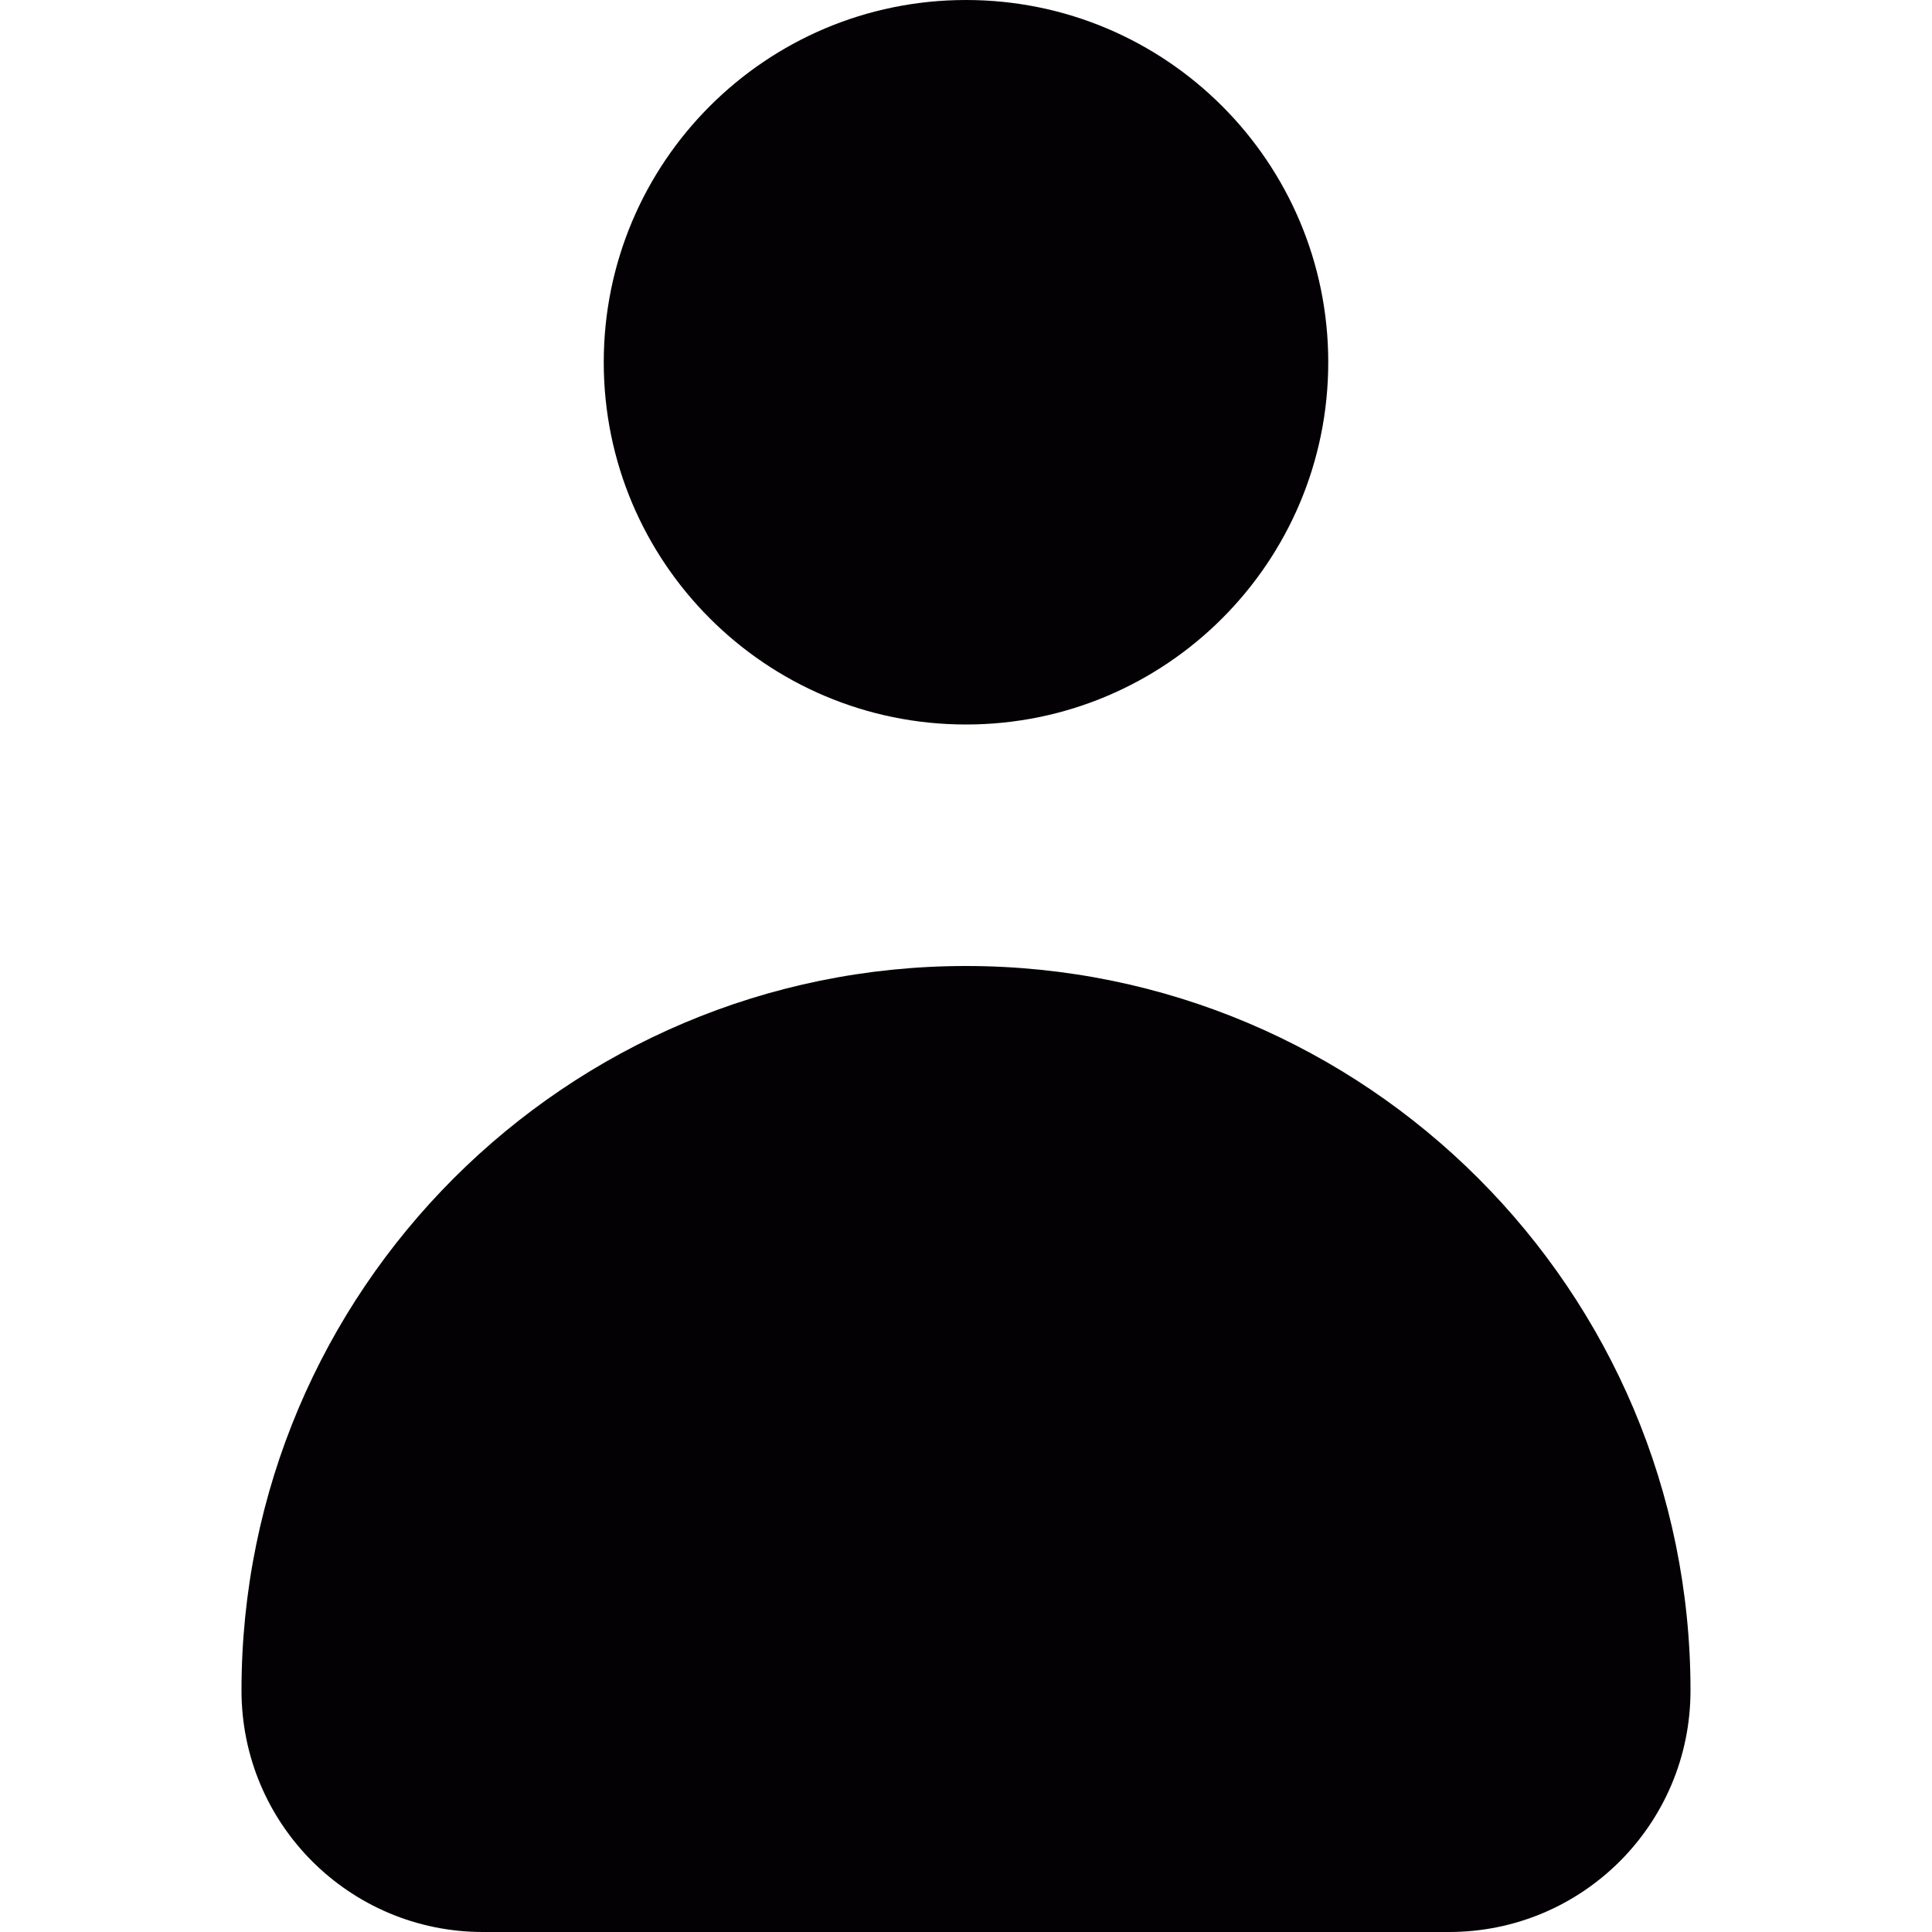
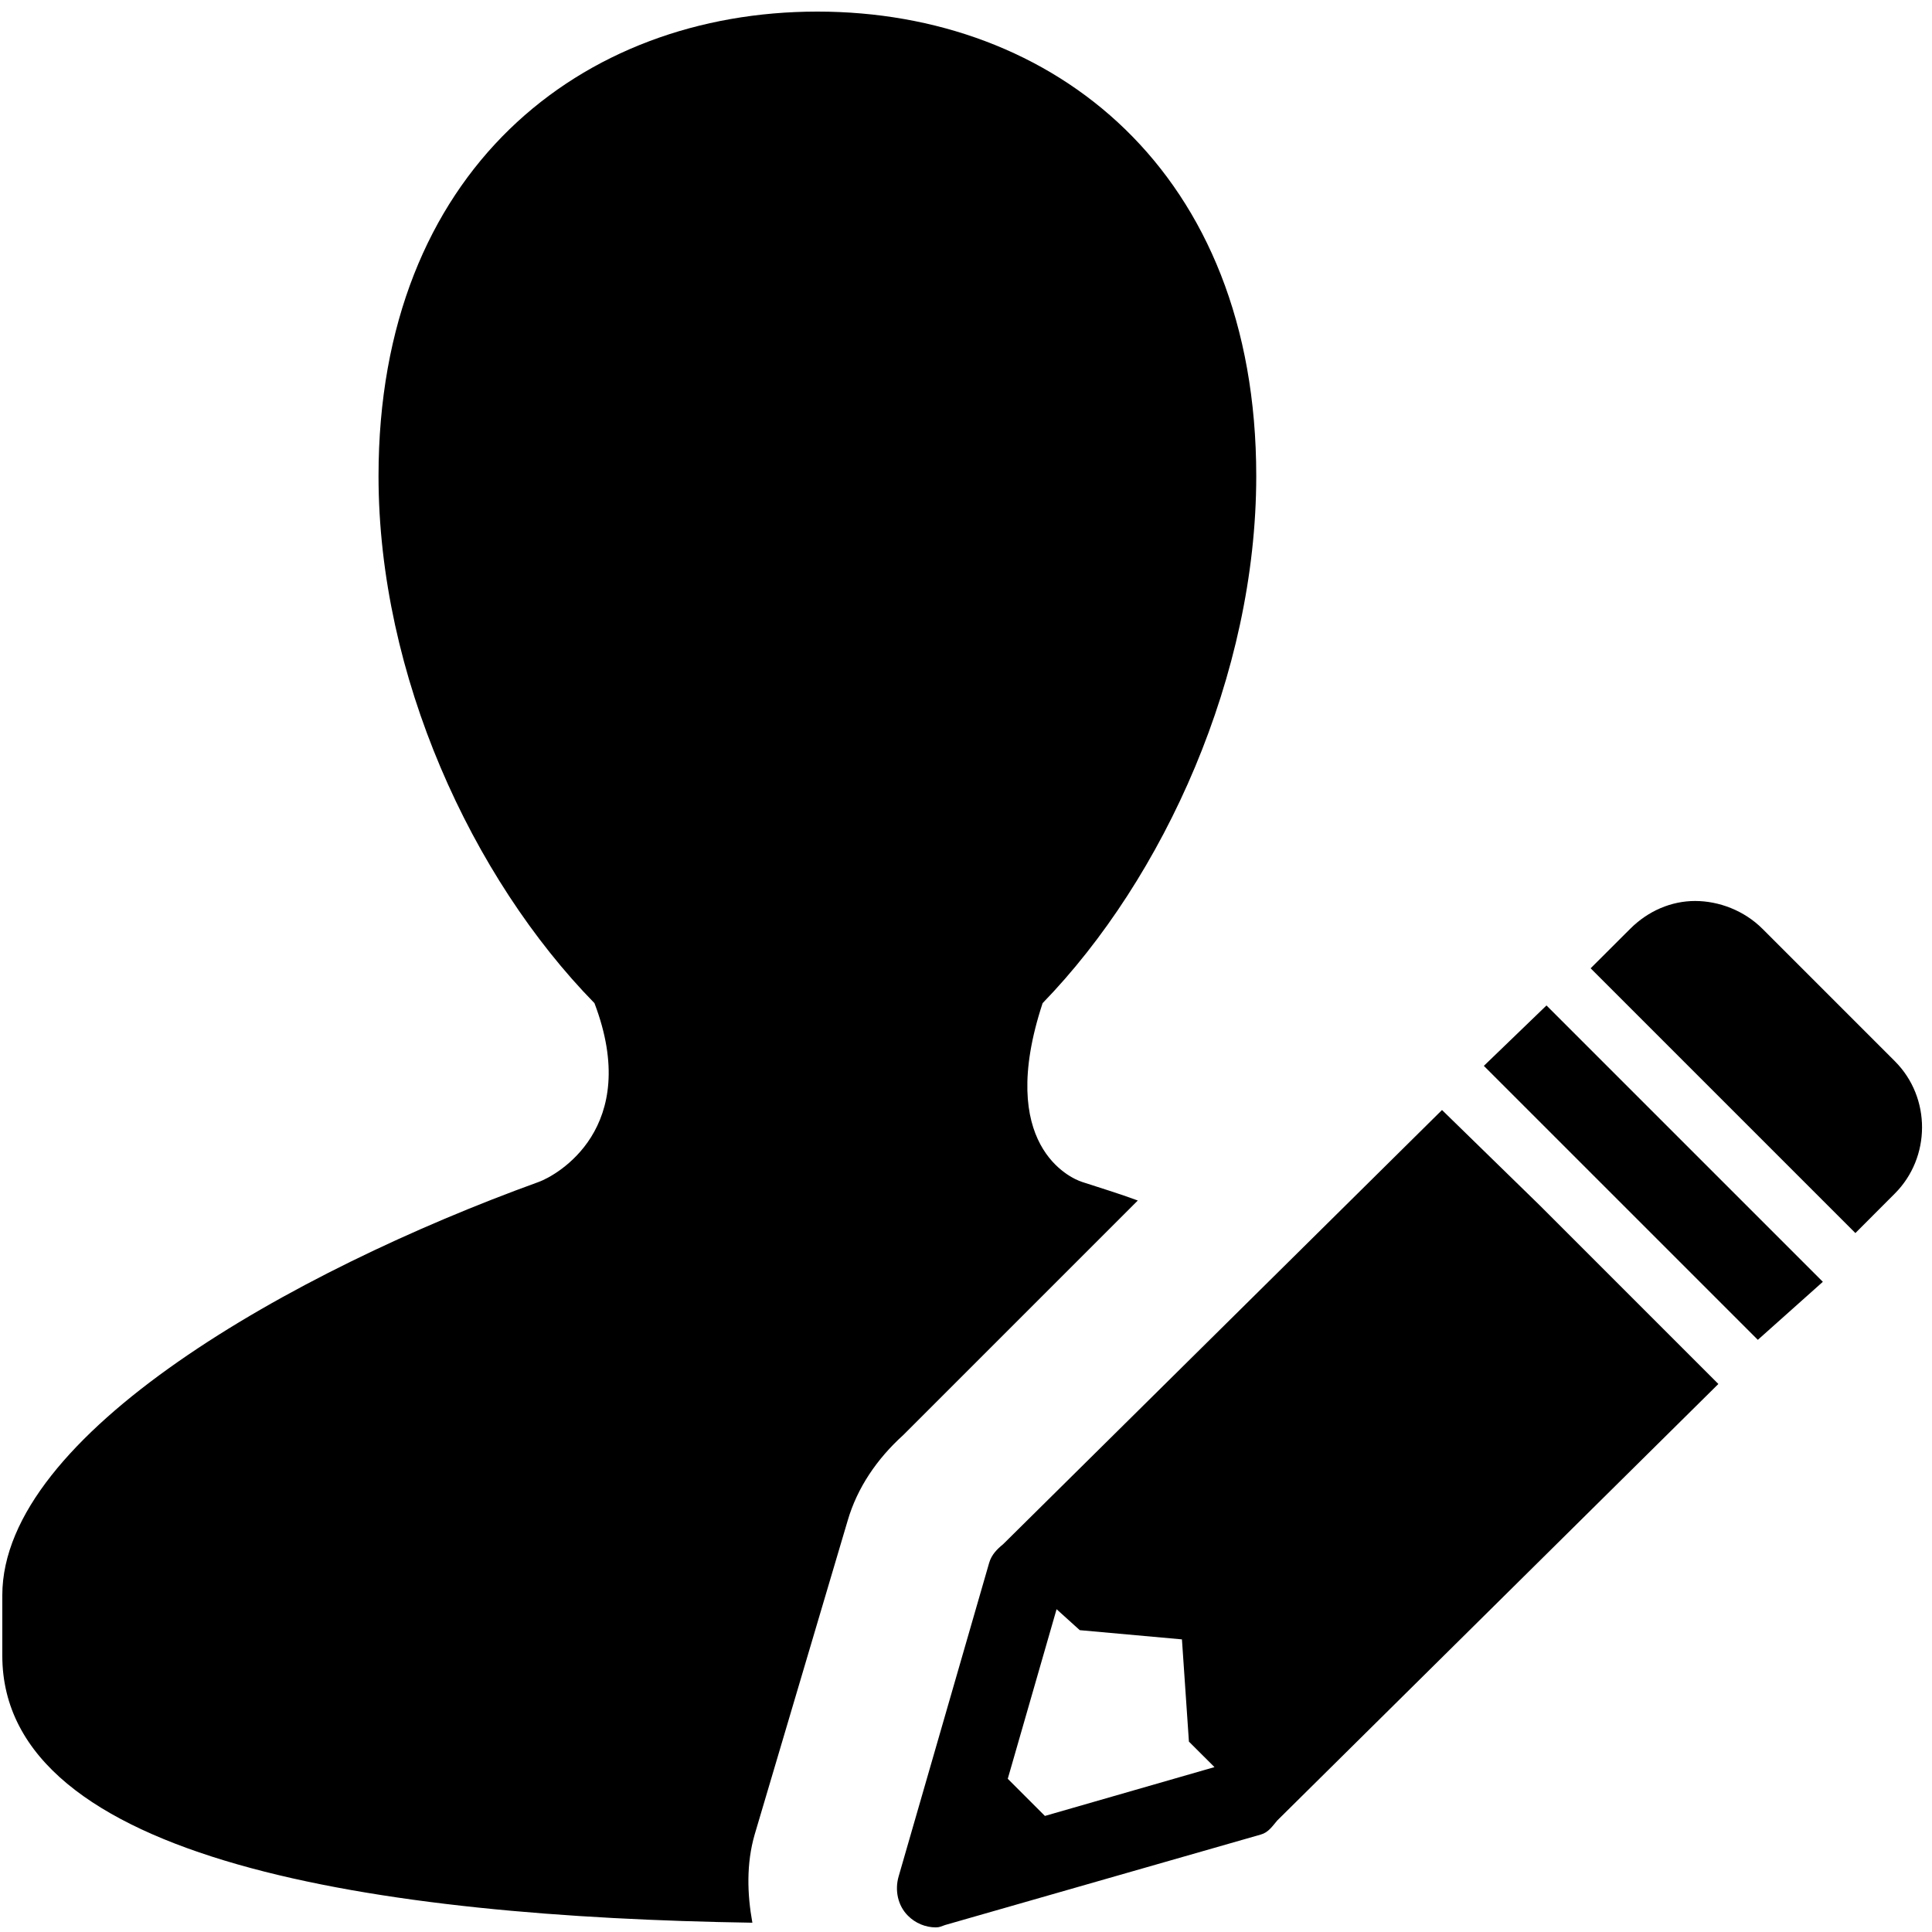
- <svg xmlns="http://www.w3.org/2000/svg" version="1.1" id="Capa_1" x="0px" y="0px" viewBox="0 0 32 32" style="enable-background:new 0 0 32 32;" xml:space="preserve">
-   <g>
-     <g id="user">
-       <g>
-         <path style="fill:#030104;" d="M16,16C9.375,16,4,21.375,4,28c0,2.211,1.789,4,4,4h16c2.211,0,4-1.789,4-4     C28,21.375,22.625,16,16,16z" />
-         <circle style="fill:#030104;" cx="16" cy="6" r="6" />
-       </g>
-     </g>
-   </g>
-   <g>
- </g>
-   <g>
- </g>
-   <g>
- </g>
-   <g>
- </g>
-   <g>
- </g>
-   <g>
- </g>
-   <g>
- </g>
-   <g>
- </g>
-   <g>
- </g>
-   <g>
- </g>
-   <g>
- </g>
-   <g>
- </g>
-   <g>
- </g>
-   <g>
- </g>
-   <g>
- </g>
+ <svg xmlns="http://www.w3.org/2000/svg" viewBox="0 0 26 26" fill="#000000">
+   <path d="M 11 0.156 C 7.824 0.156 5.094 2.297 5.094 6.406 C 5.094 9.09 6.352 11.816 8 13.5 C 8.641 15.184 7.488 15.82 7.25 15.906 C 3.926 17.109 0.031 19.305 0.031 21.469 L 0.031 22.281 C 0.031 25.059 5.113 25.797 10.125 25.875 C 10.055 25.488 10.043 25.078 10.156 24.688 L 11.406 20.469 C 11.535 20.023 11.801 19.633 12.156 19.312 L 15.312 16.156 C 15.059 16.062 14.812 15.988 14.562 15.906 C 14.402 15.855 13.402 15.41 14.031 13.5 C 15.668 11.812 16.906 9.078 16.906 6.406 C 16.906 2.301 14.176 0.156 11 0.156 Z M 22.812 12.125 C 22.492 12.125 22.18 12.258 21.938 12.5 L 21.406 13.031 L 24.969 16.594 L 25.5 16.062 C 25.984 15.578 25.992 14.773 25.5 14.281 L 23.719 12.5 C 23.473 12.254 23.133 12.125 22.812 12.125 Z M 20.812 13.531 L 19.969 14.344 L 23.656 18.031 L 24.531 17.25 Z M 19.406 14.938 L 13.5 20.781 C 13.418 20.848 13.344 20.922 13.312 21.031 L 12.094 25.25 C 12.039 25.438 12.082 25.645 12.219 25.781 C 12.32 25.883 12.457 25.938 12.594 25.938 C 12.645 25.938 12.672 25.922 12.719 25.906 L 16.969 24.688 C 17.07 24.66 17.125 24.574 17.188 24.5 L 23.125 18.625 L 20.719 16.219 Z M 14.219 21.656 L 14.531 21.938 L 15.906 22.062 L 16 23.438 L 16.344 23.781 L 14.062 24.438 L 13.562 23.938 Z" fill="#000000" />
</svg>
